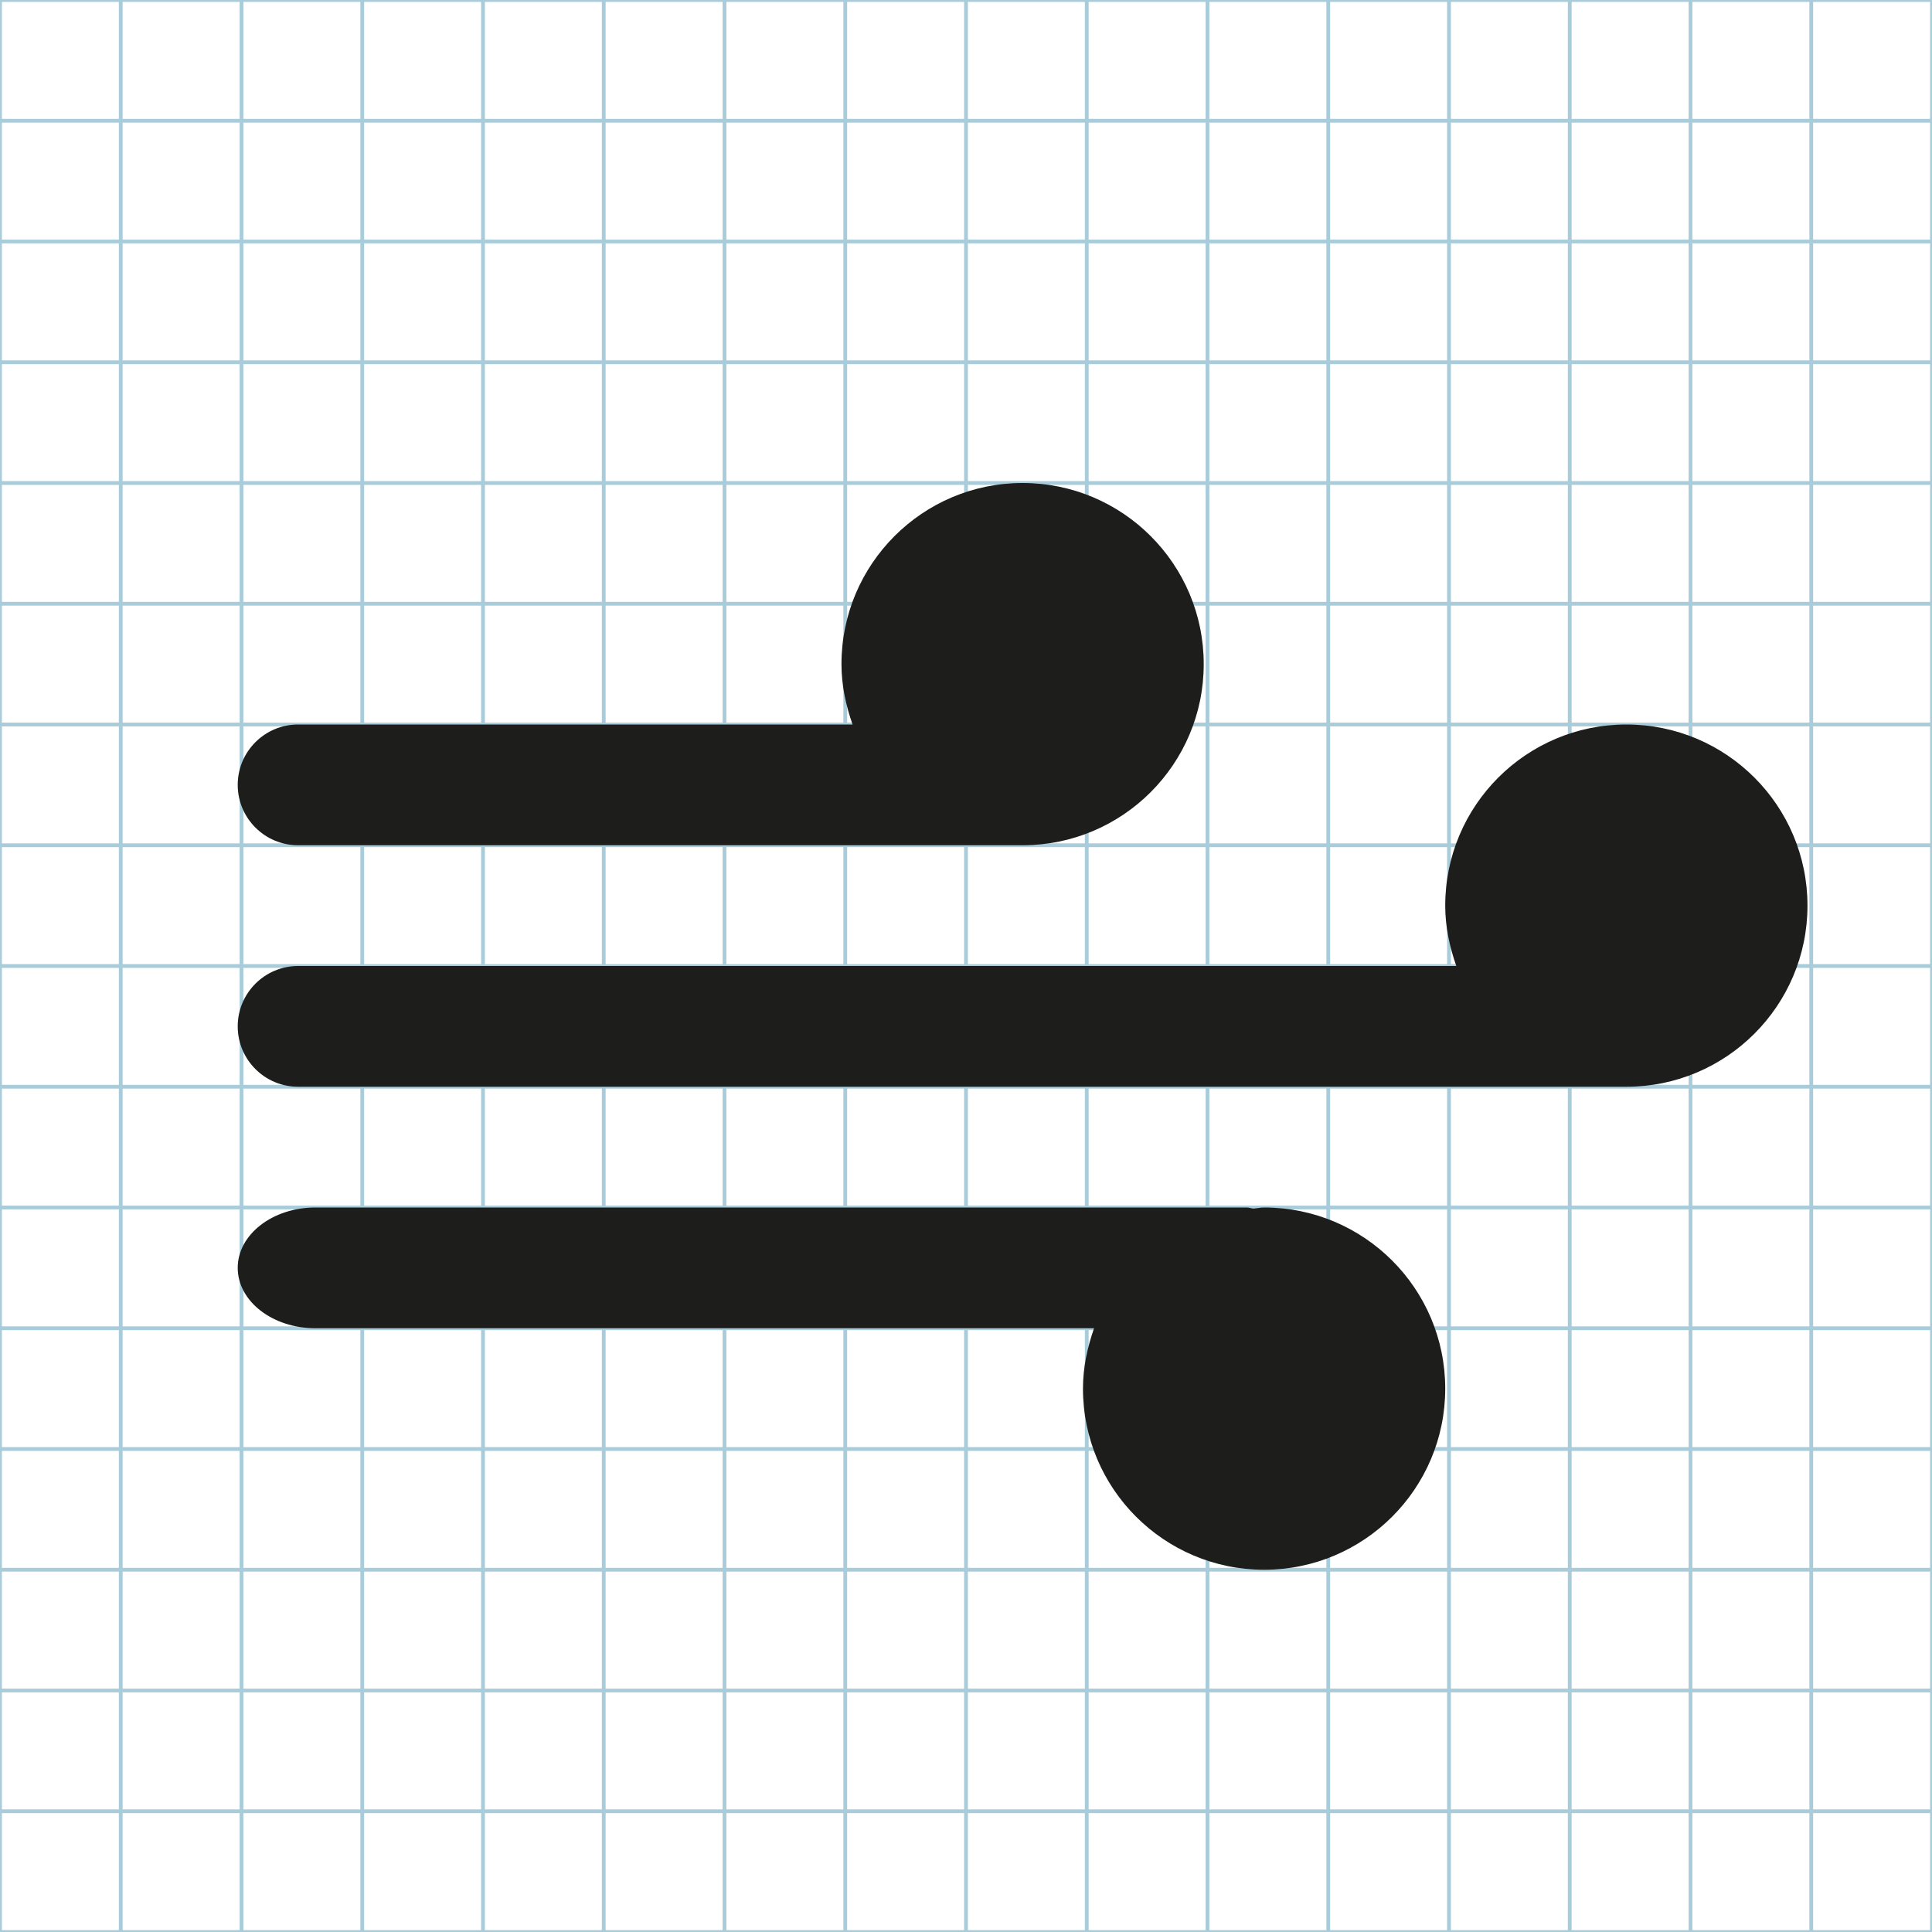
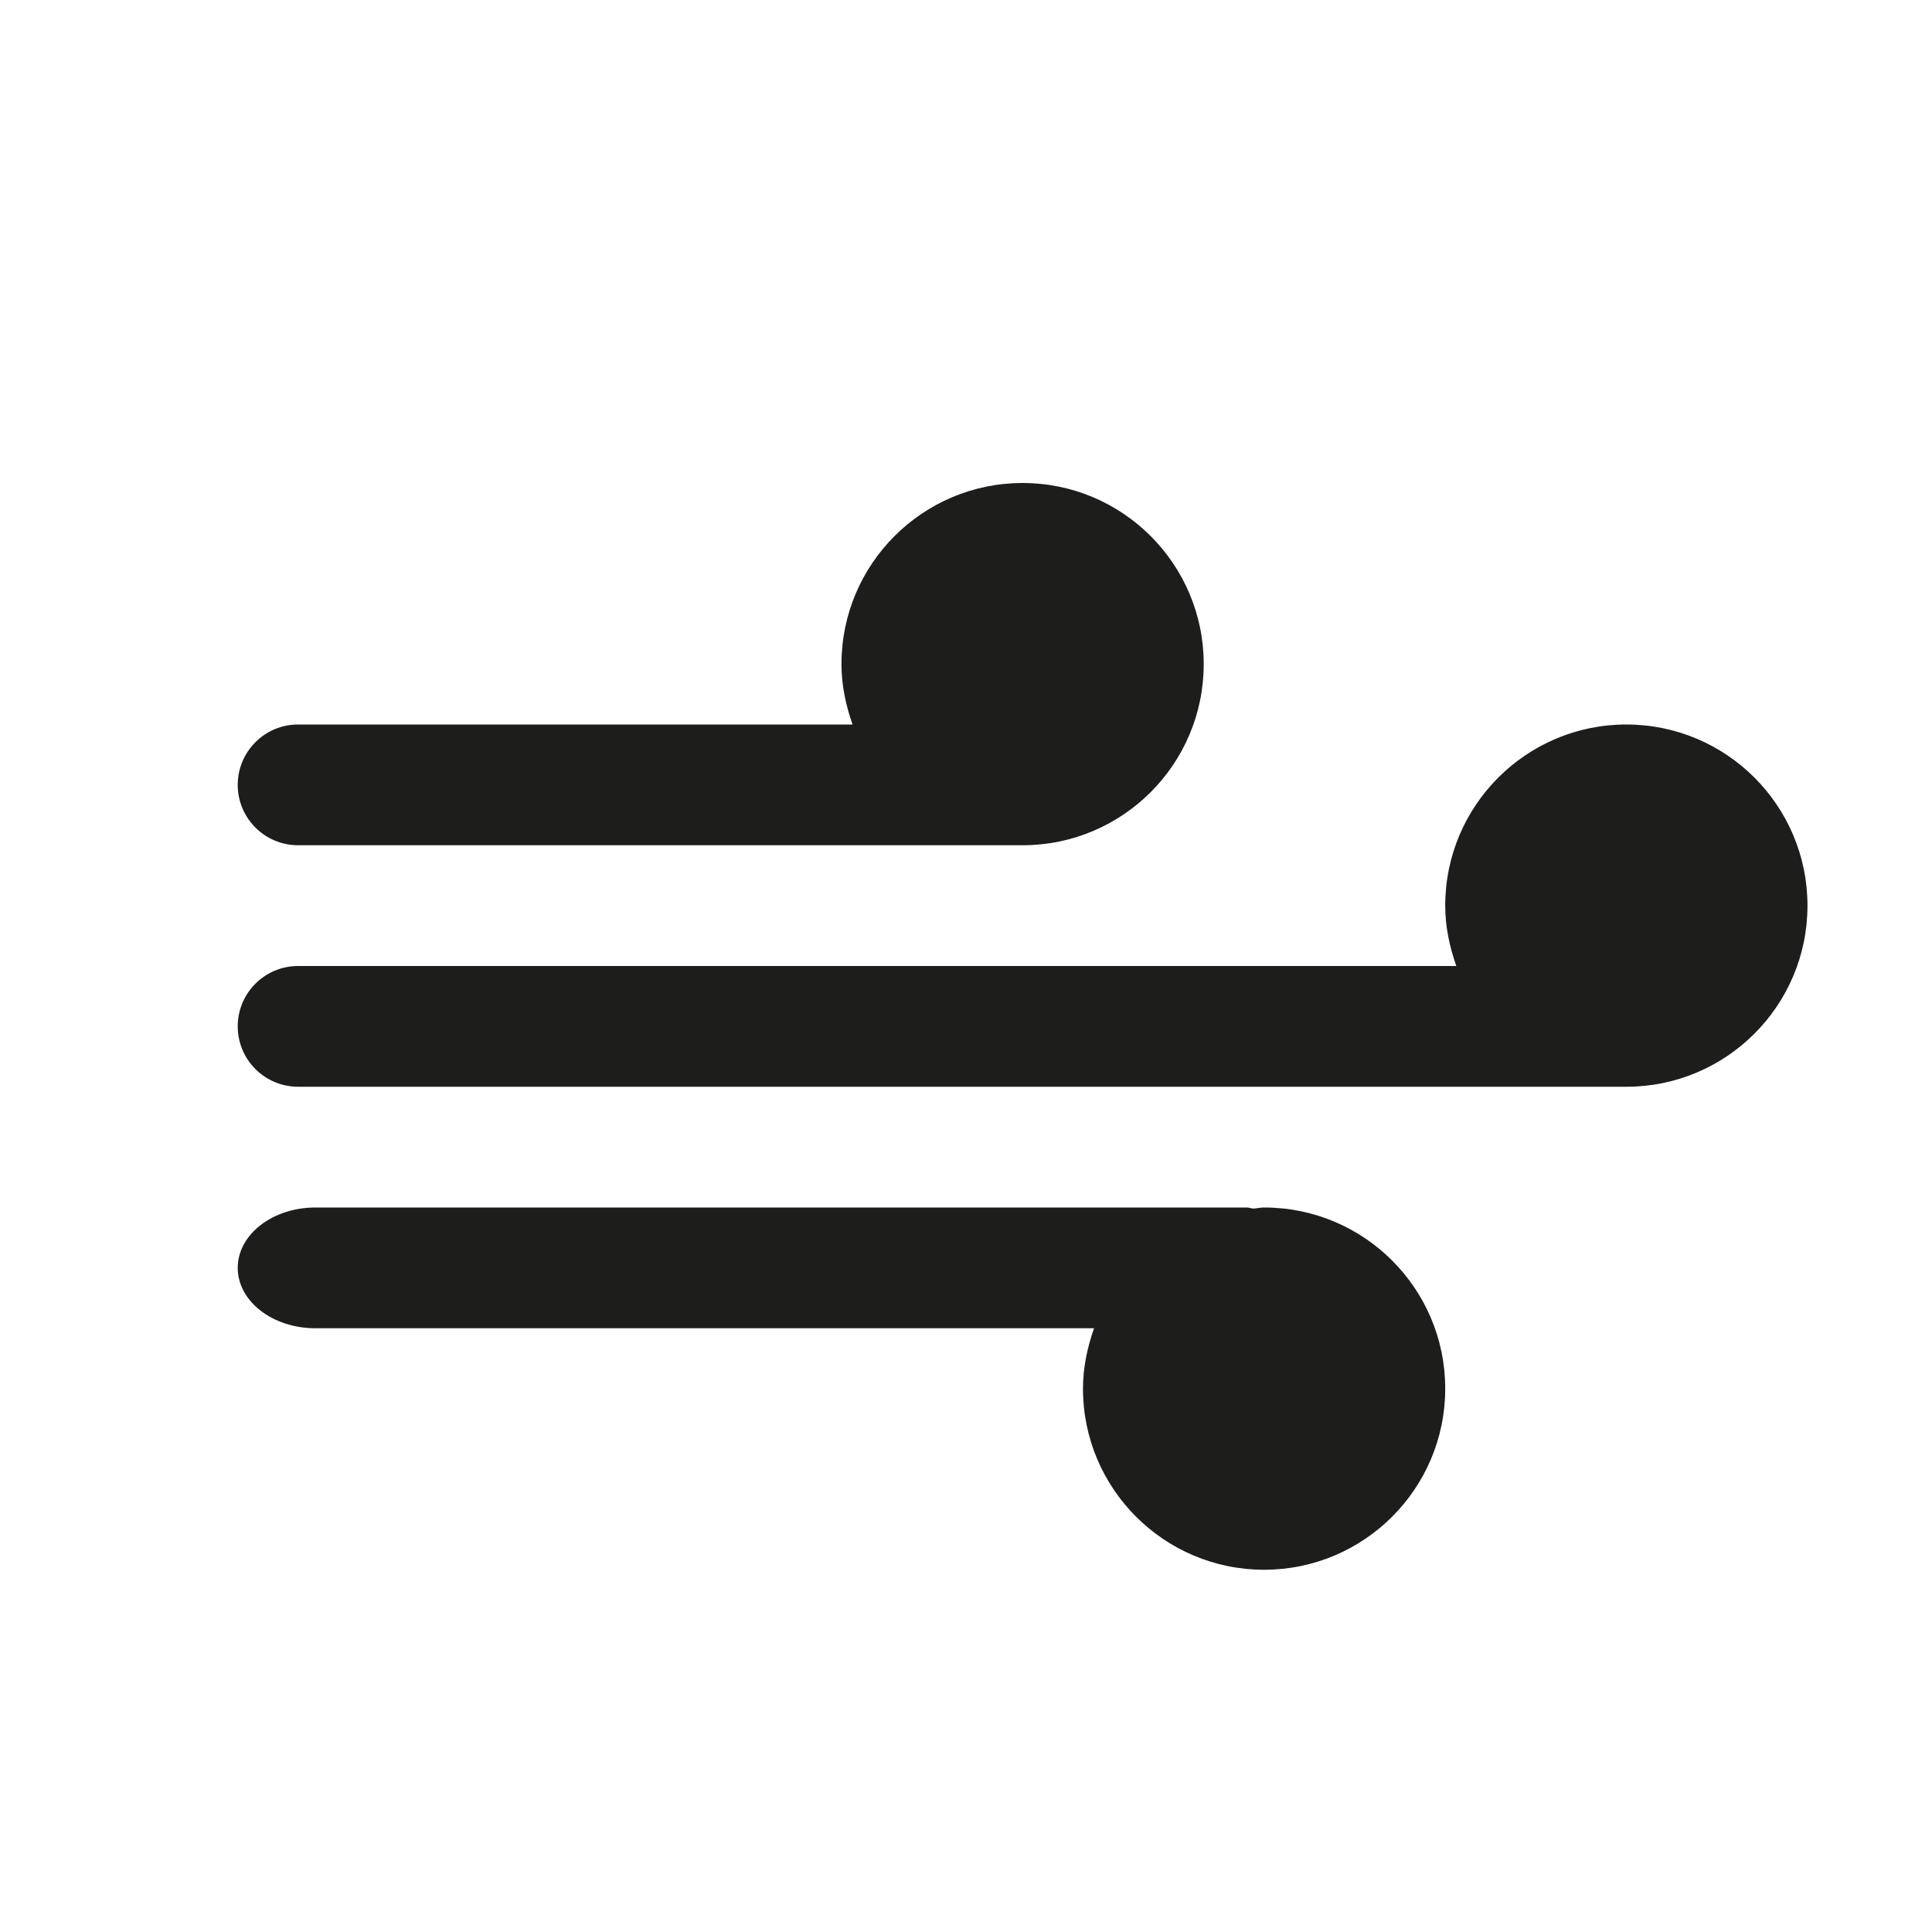
<svg xmlns="http://www.w3.org/2000/svg" version="1.1" id="Layer_1" x="0px" y="0px" width="512px" height="512px" viewBox="0 0 512 512" enable-background="new 0 0 512 512" xml:space="preserve">
-   <g id="Grid_1_">
-     <g id="Layer_1_1_">
-       <g id="Grid">
-         <g>
-           <rect fill="none" stroke="#A9CCDB" stroke-miterlimit="10" width="512" height="512" />
-           <line fill="none" stroke="#A9CCDB" stroke-miterlimit="10" x1="0" y1="480" x2="512" y2="480" />
-           <line fill="none" stroke="#A9CCDB" stroke-miterlimit="10" x1="0" y1="448" x2="512" y2="448" />
-           <line fill="none" stroke="#A9CCDB" stroke-miterlimit="10" x1="0" y1="416" x2="512" y2="416" />
-           <line fill="none" stroke="#A9CCDB" stroke-miterlimit="10" x1="0" y1="384" x2="512" y2="384" />
-           <line fill="none" stroke="#A9CCDB" stroke-miterlimit="10" x1="0" y1="352" x2="512" y2="352" />
-           <line fill="none" stroke="#A9CCDB" stroke-miterlimit="10" x1="0" y1="320" x2="512" y2="320" />
-           <line fill="none" stroke="#A9CCDB" stroke-miterlimit="10" x1="0" y1="288" x2="512" y2="288" />
-           <line fill="none" stroke="#A9CCDB" stroke-miterlimit="10" x1="0" y1="256" x2="512" y2="256" />
-           <line fill="none" stroke="#A9CCDB" stroke-miterlimit="10" x1="0" y1="224" x2="512" y2="224" />
-           <line fill="none" stroke="#A9CCDB" stroke-miterlimit="10" x1="0" y1="192" x2="512" y2="192" />
-           <line fill="none" stroke="#A9CCDB" stroke-miterlimit="10" x1="0" y1="160" x2="512" y2="160" />
-           <line fill="none" stroke="#A9CCDB" stroke-miterlimit="10" x1="0" y1="128" x2="512" y2="128" />
-           <line fill="none" stroke="#A9CCDB" stroke-miterlimit="10" x1="0" y1="96" x2="512" y2="96" />
-           <line fill="none" stroke="#A9CCDB" stroke-miterlimit="10" x1="0" y1="64" x2="512" y2="64" />
-           <line fill="none" stroke="#A9CCDB" stroke-miterlimit="10" x1="0" y1="32" x2="512" y2="32" />
-           <line fill="none" stroke="#A9CCDB" stroke-miterlimit="10" x1="480" y1="0" x2="480" y2="512" />
-           <line fill="none" stroke="#A9CCDB" stroke-miterlimit="10" x1="448" y1="0" x2="448" y2="512" />
-           <line fill="none" stroke="#A9CCDB" stroke-miterlimit="10" x1="416" y1="0" x2="416" y2="512" />
-           <line fill="none" stroke="#A9CCDB" stroke-miterlimit="10" x1="384" y1="0" x2="384" y2="512" />
-           <line fill="none" stroke="#A9CCDB" stroke-miterlimit="10" x1="352" y1="0" x2="352" y2="512" />
-           <line fill="none" stroke="#A9CCDB" stroke-miterlimit="10" x1="320" y1="0" x2="320" y2="512" />
-           <line fill="none" stroke="#A9CCDB" stroke-miterlimit="10" x1="288" y1="0" x2="288" y2="512" />
-           <line fill="none" stroke="#A9CCDB" stroke-miterlimit="10" x1="256" y1="0" x2="256" y2="512" />
-           <line fill="none" stroke="#A9CCDB" stroke-miterlimit="10" x1="224" y1="0" x2="224" y2="512" />
-           <line fill="none" stroke="#A9CCDB" stroke-miterlimit="10" x1="192" y1="0" x2="192" y2="512" />
-           <line fill="none" stroke="#A9CCDB" stroke-miterlimit="10" x1="160" y1="0" x2="160" y2="512" />
-           <line fill="none" stroke="#A9CCDB" stroke-miterlimit="10" x1="128" y1="0" x2="128" y2="512" />
-           <line fill="none" stroke="#A9CCDB" stroke-miterlimit="10" x1="96" y1="0" x2="96" y2="512" />
-           <line fill="none" stroke="#A9CCDB" stroke-miterlimit="10" x1="64" y1="0" x2="64" y2="512" />
-           <line fill="none" stroke="#A9CCDB" stroke-miterlimit="10" x1="32" y1="0" x2="32" y2="512" />
-         </g>
-       </g>
-     </g>
-   </g>
  <g>
    <g>
      <path fill="#1D1D1B" d="M431,192c-26.5,0-48,21.5-48,48c0,5.646,1.167,10.958,2.938,16H79c-8.833,0-16,7.167-16,16s7.167,16,16,16    h352c26.5,0,48-21.5,48-48S457.5,192,431,192z M79,224h192c26.5,0,48-21.5,48-48s-21.5-48-48-48s-48,21.5-48,48    c0,5.646,1.167,10.958,2.938,16H79c-8.833,0-16,7.167-16,16S70.167,224,79,224z M335,320c-0.938,0-1.834,0.208-2.791,0.291    c-0.625-0.041-1.146-0.291-1.771-0.291H83.584C72.209,320,63,327.167,63,336s9.209,16,20.584,16h206.354    c-1.771,5.042-2.938,10.376-2.938,16c0,26.5,21.5,48,48,48s48-21.5,48-48S361.5,320,335,320z" />
    </g>
  </g>
</svg>
